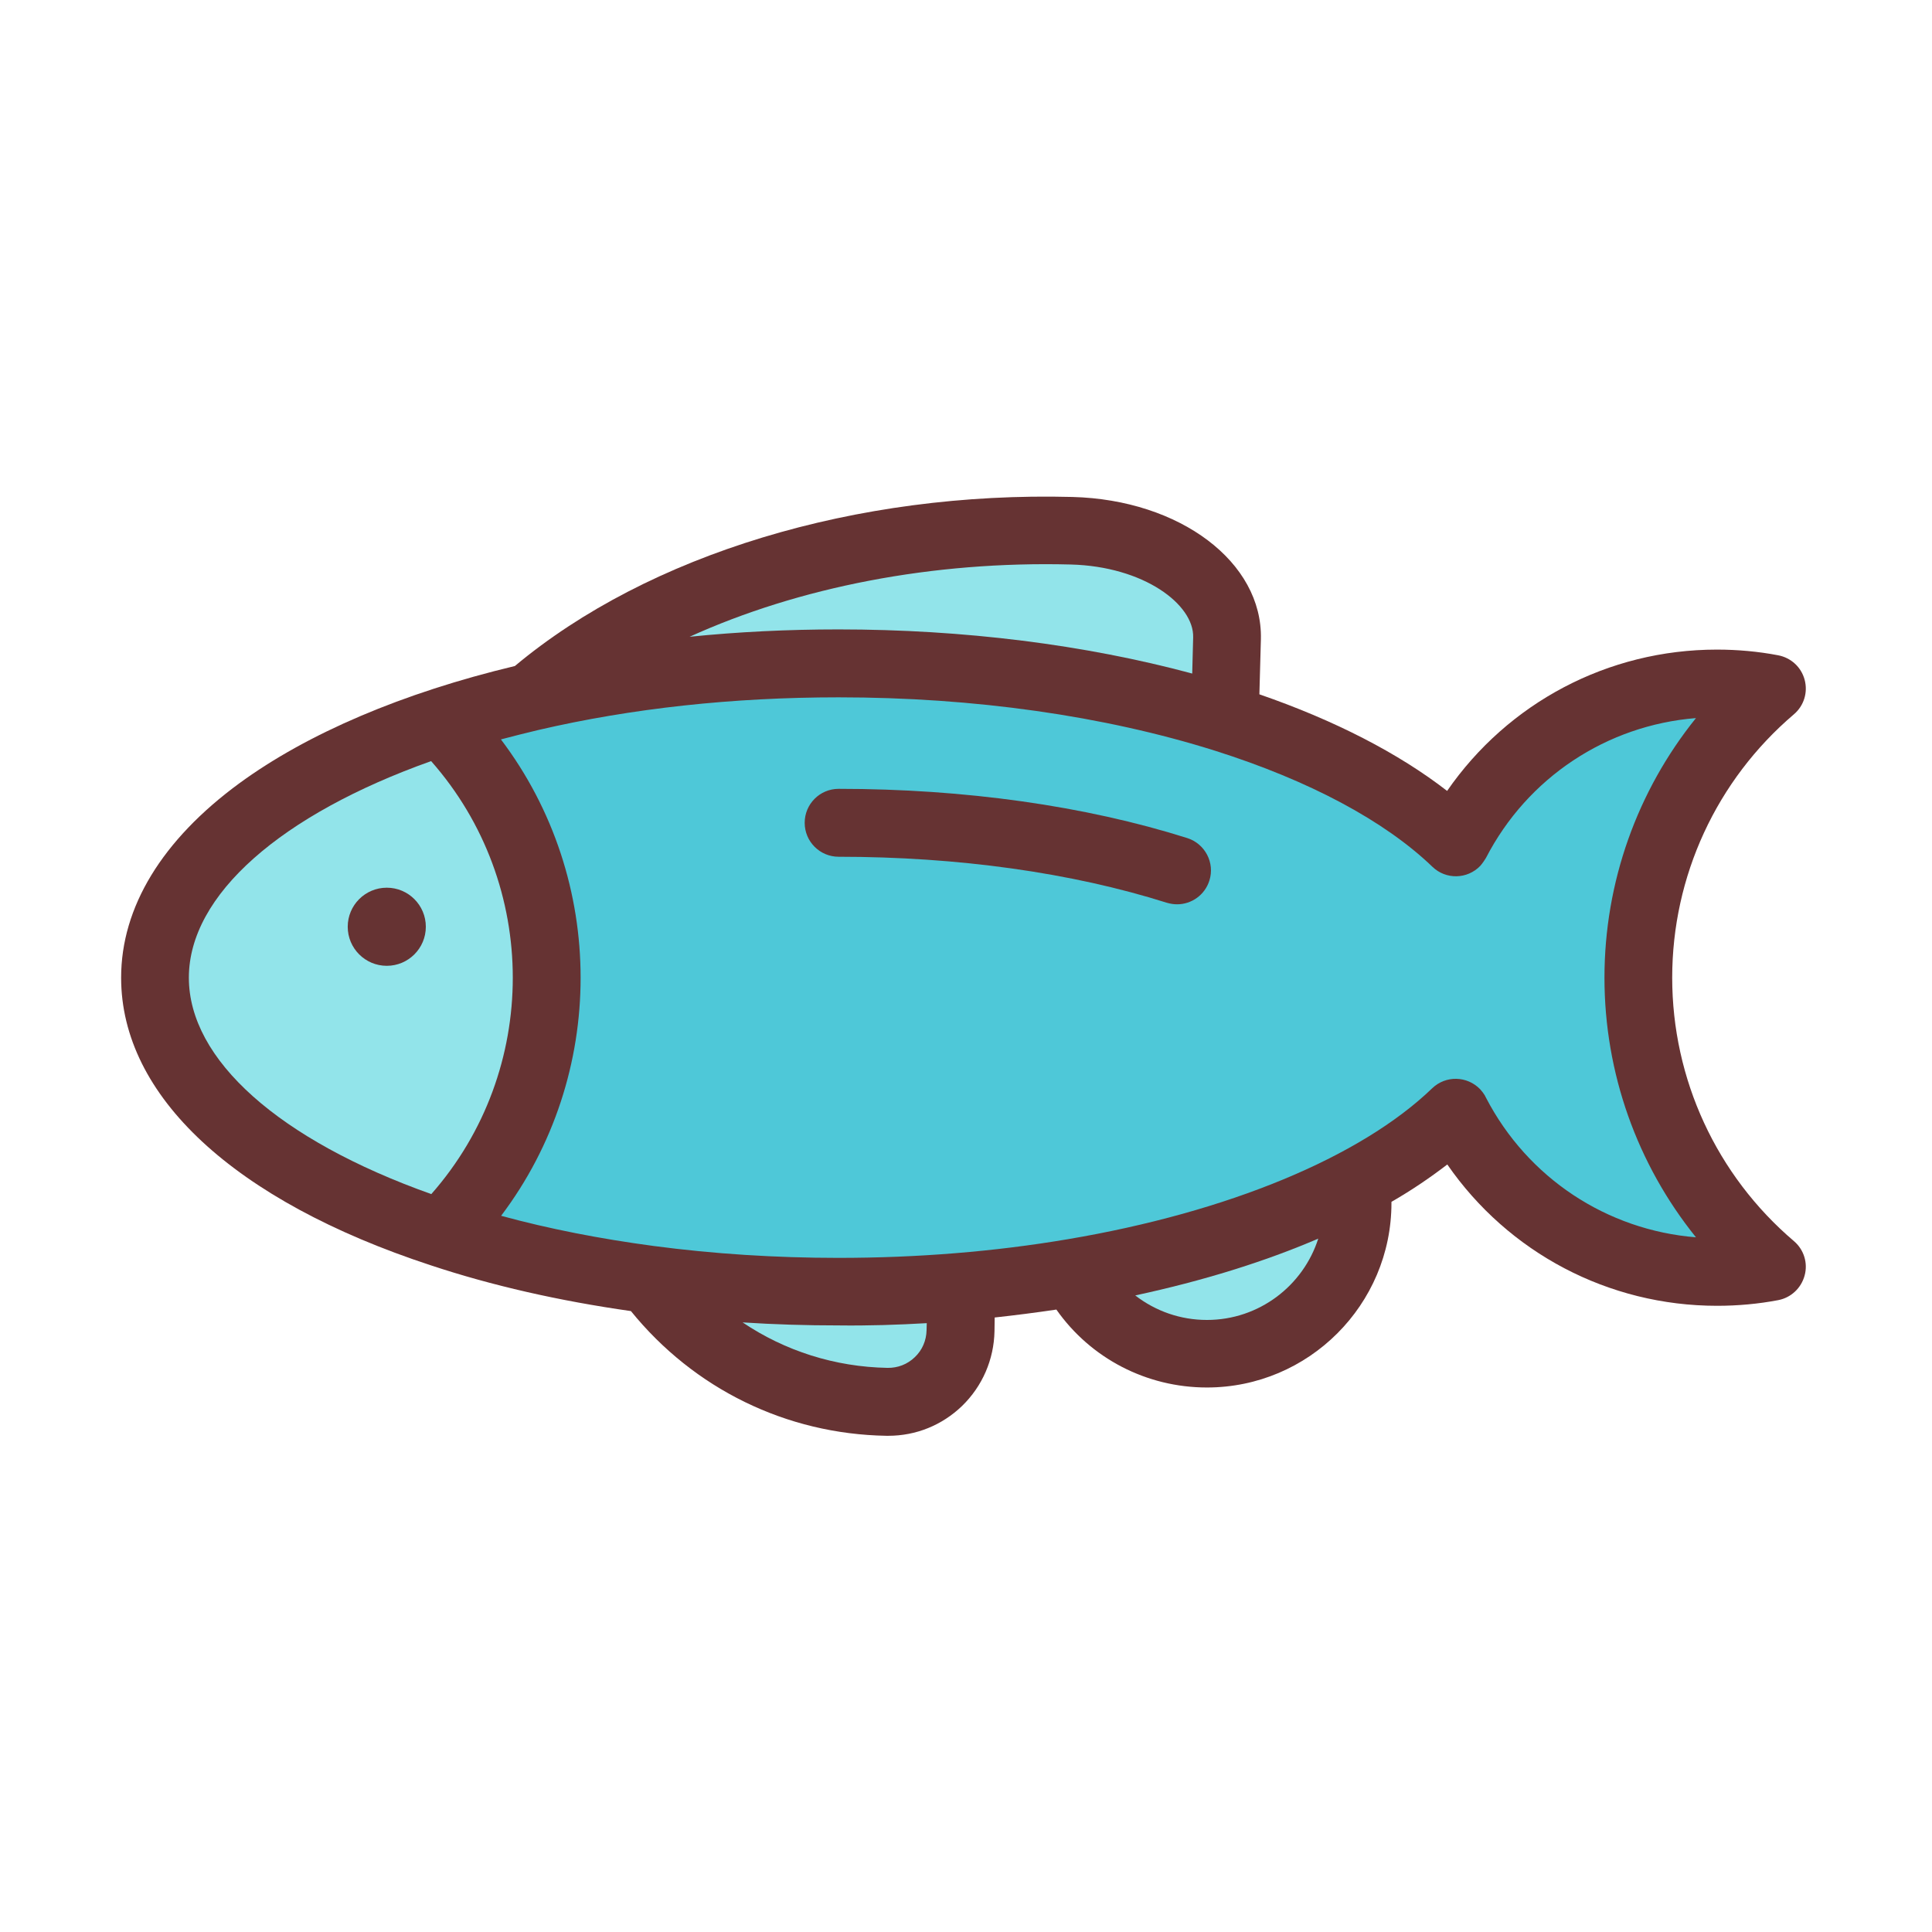
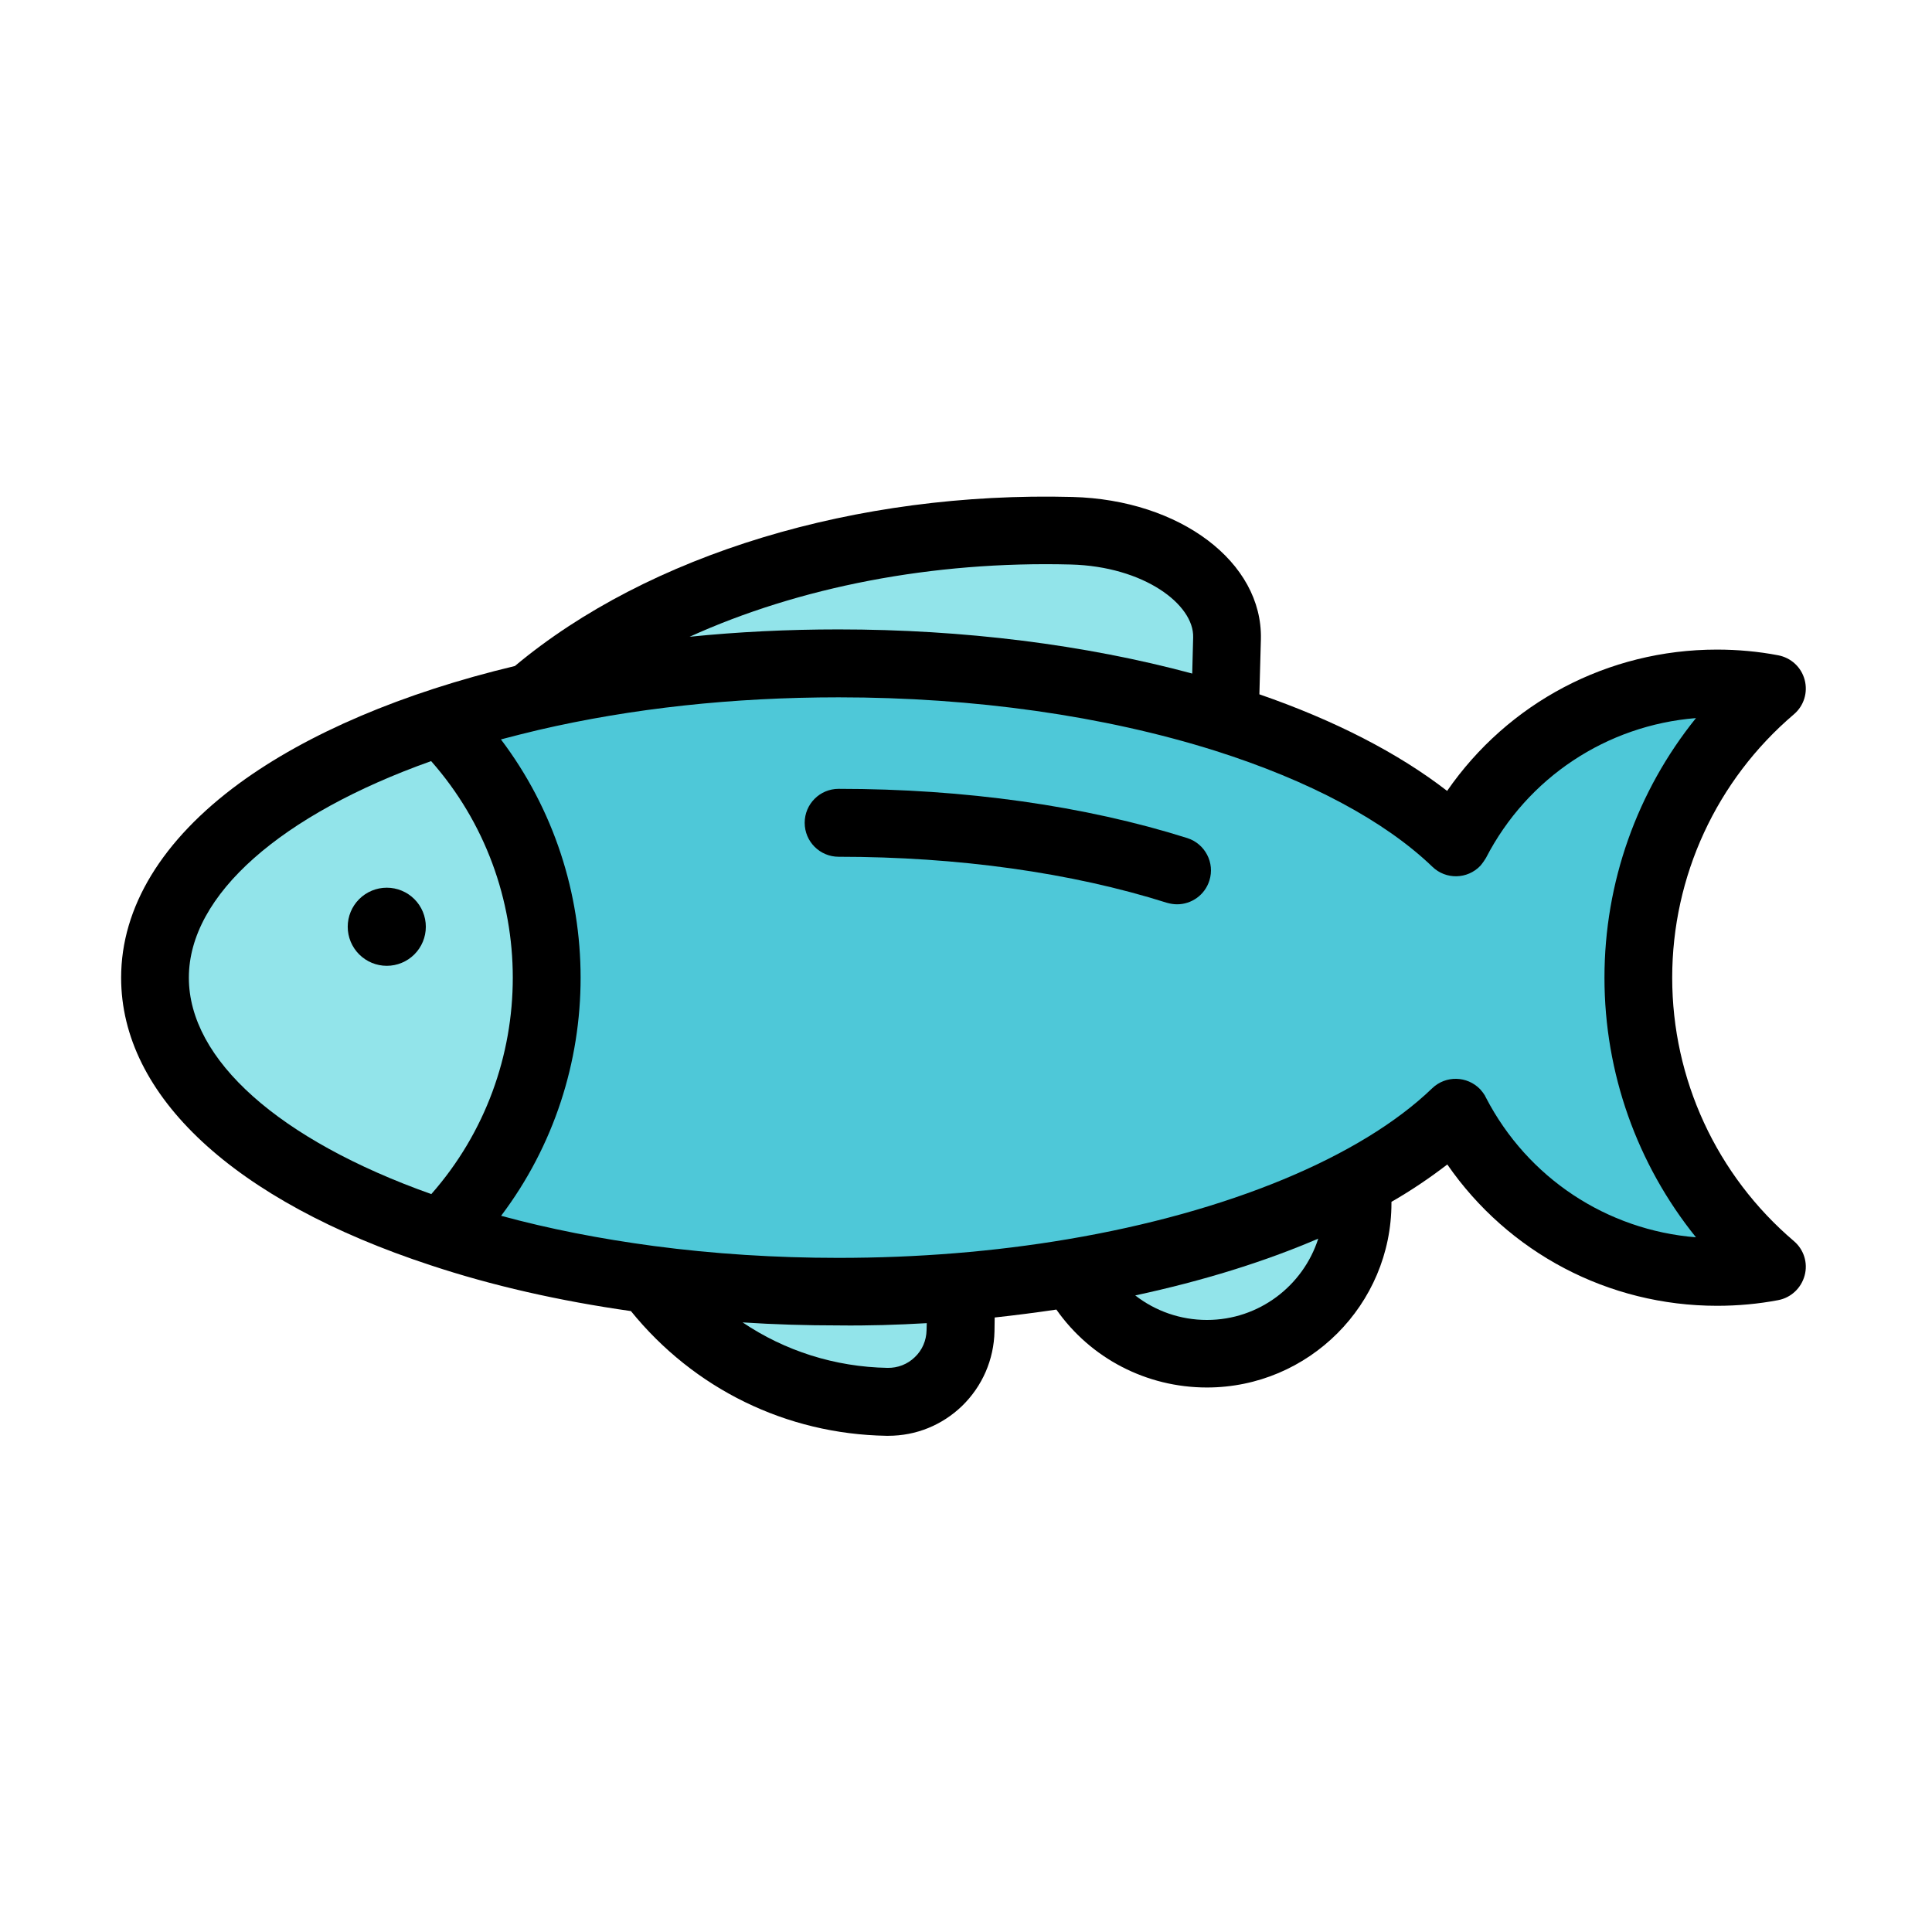
- <svg xmlns="http://www.w3.org/2000/svg" width="800px" height="800px" viewBox="0 0 1024 1024" class="icon" version="1.1">
-   <path d="M228.6 632.9c57.6-65.4 57.6-164.1-0.1-229.5-79.5 28.3-128.4 70.8-128.4 114.7 0 43.6 47.8 86.1 128.5 114.8zM491.2 705.1l0.1-3.7c-15.5 0.9-31.1 1.4-46.8 1.4-17 0-34-0.6-50.8-1.6 22.4 15.1 48.9 23.6 76.8 24.1 5.5 0.1 10.6-1.9 14.5-5.7 3.9-4 6.1-9.1 6.2-14.5zM632.4 337.8c0.4-17.5-26.1-37.6-64.9-38.6-73.3-1.9-144.1 11.9-202 38.3 25.7-2.6 52-3.9 78.9-3.9 66.4 0 130.7 8 187.5 23.4l0.5-19.2zM639.8 699.6c27.6 0 51-18.2 59-43.1-28.6 12.3-61.2 22.5-97 30.1 10.6 8.3 23.9 13 38 13z" fill="#663333" />
-   <path d="M850.4 518.2c0-50.5 17.3-98.9 48.5-137.6-47.3 3.8-89.3 31.5-111.5 74.2-0.1 0.3-2 3.1-3 4.2-6.9 7.1-18.2 7.4-25.4 0.5-25.4-24.5-65.3-45.8-115.2-61.5-58.7-18.5-127.7-28.3-199.5-28.3-56.1 0-109.6 5.8-159.1 17.3-6.8 1.6-13.4 3.2-19.9 5 56.3 74.4 56.3 178.1 0.1 252.5 25.3 6.9 52.4 12.2 80.9 16 31.7 4.2 64.7 6.3 97.9 6.3 41.8 0 82.7-3.3 121.6-9.9 84.7-14.3 155.1-43.4 193.1-80 7.1-6.9 18.5-6.7 25.4 0.5 1 1 1.8 2.1 2.5 3.3 0.2 0.3 0.4 0.6 0.5 1 0 0.1 0.1 0.1 0.1 0.2 22.1 42.6 64.1 70.2 111.3 74-31-38.8-48.3-87.2-48.3-137.7z" fill="#663333" />
-   <path d="M956.5 360.3c1.8 6.7-0.4 13.8-5.7 18.3-41 34.9-64.5 85.8-64.5 139.6s23.5 104.7 64.5 139.6c5.3 4.5 7.5 11.6 5.7 18.2-1.8 6.7-7.2 11.8-14 13.1-10.5 2-21.4 3-32.4 3-57.7 0-110.7-28.2-143-74.9-9 6.9-18.8 13.6-29.6 19.8v0.6c0 53.9-43.9 97.8-97.8 97.8-32.1 0-61.7-15.5-79.8-41.3-10.8 1.6-21.7 3-32.7 4.2l-0.1 7.3c-0.3 15-6.4 29.1-17.2 39.6-10.6 10.2-24.4 15.8-39.1 15.8h-1c-53.1-0.9-102-24.9-135.4-66.1-38-5.4-73.7-13.5-106.2-24.3-104.2-34.2-164-89.8-164-152.4 0-37.4 21.7-73 62.6-103 36.2-26.5 86.7-48 146.1-62.2 70.8-59.2 180.8-92.6 295.5-89.6 57.1 1.5 100.9 34.6 99.9 75.4l-0.8 29.2c39.9 13.8 73.7 31.2 99.5 51.2 32.3-46.7 85.2-74.9 143-74.9 11 0 21.9 1 32.4 3 6.9 1.3 12.3 6.3 14.1 13z" fill="#663333" />
-   <path d="M641 466.7c3-9.4-2.3-19.5-11.7-22.5-54-17.1-118-26.1-184.9-26.1-9.9 0-18 8-18 18 0 9.9 8 18 18 18 63.3 0 123.5 8.4 174 24.4 1.8 0.6 3.6 0.8 5.4 0.8 7.7-0.1 14.7-5 17.2-12.6z" fill="#4EC8D8" />
-   <path d="M898.9 380.6c-31.2 38.7-48.5 87.1-48.5 137.6s17.3 98.9 48.5 137.6c-47.2-3.8-89.2-31.4-111.3-74 0-0.1-0.1-0.1-0.1-0.2-0.2-0.4-0.4-0.7-0.5-1-0.7-1.1-1.5-2.2-2.5-3.3-6.9-7.1-18.2-7.4-25.4-0.5-38 36.6-108.4 65.7-193.1 80-38.9 6.6-79.8 9.9-121.6 9.9-33.3 0-66.2-2.1-97.9-6.3-28.5-3.8-55.6-9.1-80.9-16 56.2-74.4 56.2-178.1-0.1-252.5 6.5-1.7 13.1-3.4 19.9-5 49.5-11.5 103-17.3 159.1-17.3 71.8 0 140.8 9.8 199.5 28.3 49.9 15.8 89.8 37.1 115.2 61.5 7.1 6.9 18.5 6.7 25.4-0.5 1-1.1 2.9-3.9 3-4.2 22-42.6 64-70.3 111.3-74.1z" fill="#4EC8D8" />
-   <path d="M698.7 656.5c-8 25-31.4 43.1-59 43.1-14.1 0-27.3-4.7-38-13 35.8-7.7 68.4-17.8 97-30.1z" fill="#92E4EA" />
-   <path d="M629.3 444.2c9.4 3 14.7 13.1 11.7 22.5-2.4 7.7-9.5 12.6-17.1 12.6-1.8 0-3.6-0.3-5.4-0.8-50.6-16-110.8-24.4-174-24.4-9.9 0-18-8-18-18 0-9.9 8-18 18-18 66.8 0 130.7 9 184.8 26.1z" fill="#663333" />
-   <path d="M567.5 299.2c38.8 1 65.4 21.2 64.9 38.6l-0.5 19.2c-56.8-15.3-121.1-23.4-187.5-23.4-26.9 0-53.3 1.3-78.9 3.9 57.9-26.3 128.7-40.2 202-38.3zM491.2 701.3l-0.1 3.7c-0.1 5.5-2.3 10.6-6.2 14.3-3.9 3.8-9.1 5.8-14.5 5.7-27.9-0.5-54.4-9-76.8-24.1 16.8 1.1 33.8 1.6 50.8 1.6 15.8 0.2 31.4-0.3 46.8-1.2z" fill="#92E4EA" />
-   <path d="M225.7 491.2c0-11.4-9.3-20.7-20.7-20.7-11.4 0-20.7 9.3-20.7 20.7 0 11.4 9.3 20.7 20.7 20.7 11.4 0 20.7-9.2 20.7-20.7z" fill="#663333" />
-   <path d="M228.5 403.4c57.7 65.4 57.7 164.1 0.1 229.5-80.7-28.7-128.5-71.2-128.5-114.7 0-43.9 48.9-86.5 128.4-114.8z" fill="#92E4EA" />
-   <path d="M205 491.2m-20.7 0a20.7 20.7 0 1 0 41.4 0 20.7 20.7 0 1 0-41.4 0Z" fill="#663333" />
+ <svg xmlns="http://www.w3.org/2000/svg" width="800" height="800" viewBox="0 0 800 800" fill="none">
+   <path d="M178.594 494.453C223.594 443.359 223.594 366.25 178.516 315.156C116.406 337.265 78.203 370.468 78.203 404.765C78.203 438.828 115.547 472.031 178.594 494.453ZM383.75 550.859L383.828 547.968C371.719 548.671 359.531 549.062 347.266 549.062C333.984 549.062 320.703 548.593 307.578 547.812C325.078 559.609 345.781 566.25 367.578 566.64C371.875 566.718 375.859 565.156 378.906 562.187C381.953 559.062 383.672 555.078 383.75 550.859ZM494.063 263.906C494.375 250.234 473.672 234.531 443.359 233.75C386.094 232.265 330.781 243.046 285.547 263.671C305.625 261.64 326.172 260.625 347.187 260.625C399.062 260.625 449.297 266.875 493.672 278.906L494.063 263.906ZM499.844 546.562C521.406 546.562 539.688 532.343 545.938 512.89C523.594 522.5 498.125 530.468 470.156 536.406C478.437 542.89 488.828 546.562 499.844 546.562Z" fill="black" />
+   <path d="M664.375 404.844C664.375 365.391 677.891 327.578 702.266 297.344C665.313 300.312 632.5 321.953 615.156 355.312C615.078 355.547 613.594 357.734 612.813 358.594C607.422 364.141 598.594 364.375 592.969 358.984C573.125 339.844 541.953 323.203 502.969 310.937C457.109 296.484 403.203 288.828 347.109 288.828C303.281 288.828 261.484 293.359 222.813 302.344C217.5 303.594 212.344 304.844 207.266 306.25C251.25 364.375 251.25 445.391 207.344 503.516C227.109 508.906 248.281 513.047 270.547 516.016C295.313 519.297 321.094 520.937 347.031 520.937C379.688 520.937 411.641 518.359 442.031 513.203C508.203 502.031 563.203 479.297 592.891 450.703C598.438 445.313 607.344 445.469 612.734 451.094C613.516 451.875 614.141 452.734 614.688 453.672C614.844 453.906 615 454.141 615.078 454.453C615.078 454.531 615.156 454.531 615.156 454.609C632.422 487.891 665.234 509.453 702.109 512.422C677.891 482.109 664.375 444.297 664.375 404.844Z" fill="black" />
+   <path d="M747.266 281.484C748.672 286.719 746.953 292.266 742.812 295.781C710.781 323.047 692.422 362.812 692.422 404.844C692.422 446.875 710.781 486.641 742.812 513.906C746.953 517.422 748.672 522.969 747.266 528.125C745.859 533.359 741.641 537.344 736.328 538.359C728.125 539.922 719.609 540.703 711.016 540.703C665.937 540.703 624.531 518.672 599.297 482.187C592.266 487.578 584.609 492.812 576.172 497.656V498.125C576.172 540.234 541.875 574.531 499.766 574.531C474.688 574.531 451.563 562.422 437.422 542.266C428.984 543.516 420.469 544.609 411.875 545.547L411.797 551.25C411.562 562.969 406.797 573.984 398.359 582.187C390.078 590.156 379.297 594.531 367.812 594.531H367.031C325.547 593.828 287.344 575.078 261.25 542.891C231.563 538.672 203.672 532.344 178.281 523.906C96.875 497.187 50.156 453.75 50.156 404.844C50.156 375.625 67.109 347.812 99.062 324.375C127.344 303.672 166.797 286.875 213.203 275.781C268.516 229.531 354.453 203.437 444.063 205.781C488.672 206.953 522.891 232.812 522.109 264.687L521.484 287.5C552.656 298.281 579.062 311.875 599.219 327.5C624.453 291.016 665.781 268.984 710.937 268.984C719.531 268.984 728.047 269.766 736.25 271.328C741.641 272.344 745.859 276.25 747.266 281.484Z" fill="black" />
+   <path d="M500.781 364.609C503.125 357.266 498.984 349.375 491.641 347.031C449.453 333.672 399.453 326.641 347.188 326.641C339.453 326.641 333.125 332.891 333.125 340.703C333.125 348.437 339.375 354.766 347.188 354.766C396.641 354.766 443.672 361.328 483.125 373.828C484.531 374.297 485.937 374.453 487.344 374.453C493.359 374.375 498.828 370.547 500.781 364.609Z" fill="#4EC8D8" />
+   <path d="M702.266 297.344C677.891 327.578 664.375 365.391 664.375 404.844C664.375 444.297 677.891 482.109 702.266 512.344C665.391 509.375 632.578 487.812 615.312 454.531C615.312 454.453 615.234 454.453 615.234 454.375C615.078 454.062 614.922 453.828 614.844 453.594C614.297 452.734 613.672 451.875 612.891 451.016C607.5 445.469 598.672 445.234 593.047 450.625C563.359 479.219 508.359 501.953 442.188 513.125C411.797 518.281 379.844 520.859 347.187 520.859C321.172 520.859 295.469 519.219 270.703 515.938C248.438 512.969 227.266 508.828 207.5 503.438C251.406 445.313 251.406 364.297 207.422 306.172C212.5 304.844 217.656 303.516 222.969 302.266C261.641 293.281 303.438 288.75 347.266 288.75C403.359 288.75 457.266 296.406 503.125 310.859C542.109 323.203 573.281 339.844 593.125 358.906C598.672 364.297 607.578 364.141 612.969 358.516C613.75 357.656 615.234 355.469 615.312 355.234C632.5 321.953 665.313 300.312 702.266 297.344Z" fill="#4EC8D8" />
+   <path d="M545.859 512.891C539.609 532.422 521.328 546.562 499.766 546.562C488.75 546.562 478.437 542.891 470.078 536.406C498.047 530.391 523.516 522.5 545.859 512.891Z" fill="#92E4EA" />
+   <path d="M491.641 347.031C498.984 349.375 503.125 357.266 500.781 364.609C498.906 370.625 493.359 374.453 487.422 374.453C486.016 374.453 484.609 374.219 483.203 373.828C443.672 361.328 396.641 354.766 347.266 354.766C339.531 354.766 333.203 348.516 333.203 340.703C333.203 332.969 339.453 326.641 347.266 326.641C399.453 326.641 449.375 333.672 491.641 347.031Z" fill="black" />
+   <path d="M443.359 233.75C473.672 234.531 494.453 250.312 494.063 263.906L493.672 278.906C449.297 266.953 399.062 260.625 347.187 260.625C326.172 260.625 305.547 261.64 285.547 263.672C330.781 243.125 386.094 232.265 443.359 233.75ZM383.75 547.89L383.672 550.781C383.594 555.078 381.875 559.062 378.828 561.953C375.781 564.922 371.719 566.484 367.5 566.406C345.703 566.015 325 559.375 307.5 547.578C320.625 548.437 333.906 548.828 347.187 548.828C359.531 548.984 371.719 548.593 383.75 547.89Z" fill="#92E4EA" />
+   <path d="M176.328 383.75C176.328 374.844 169.062 367.578 160.156 367.578C151.25 367.578 143.984 374.844 143.984 383.75C143.984 392.656 151.25 399.922 160.156 399.922C169.062 399.922 176.328 392.734 176.328 383.75Z" fill="black" />
+   <path d="M178.516 315.156C223.594 366.25 223.594 443.359 178.594 494.453C115.547 472.031 78.203 438.828 78.203 404.844C78.203 370.547 116.406 337.266 178.516 315.156Z" fill="#92E4EA" />
+   <path d="M143.984 383.75C143.984 388.039 145.688 392.152 148.721 395.185C151.754 398.218 155.867 399.922 160.156 399.922C164.445 399.922 168.559 398.218 171.591 395.185C174.624 392.152 176.328 388.039 176.328 383.75C176.328 379.461 174.624 375.348 171.591 372.315C168.559 369.282 164.445 367.578 160.156 367.578C155.867 367.578 151.754 369.282 148.721 372.315C145.688 375.348 143.984 379.461 143.984 383.75Z" fill="black" />
</svg>
